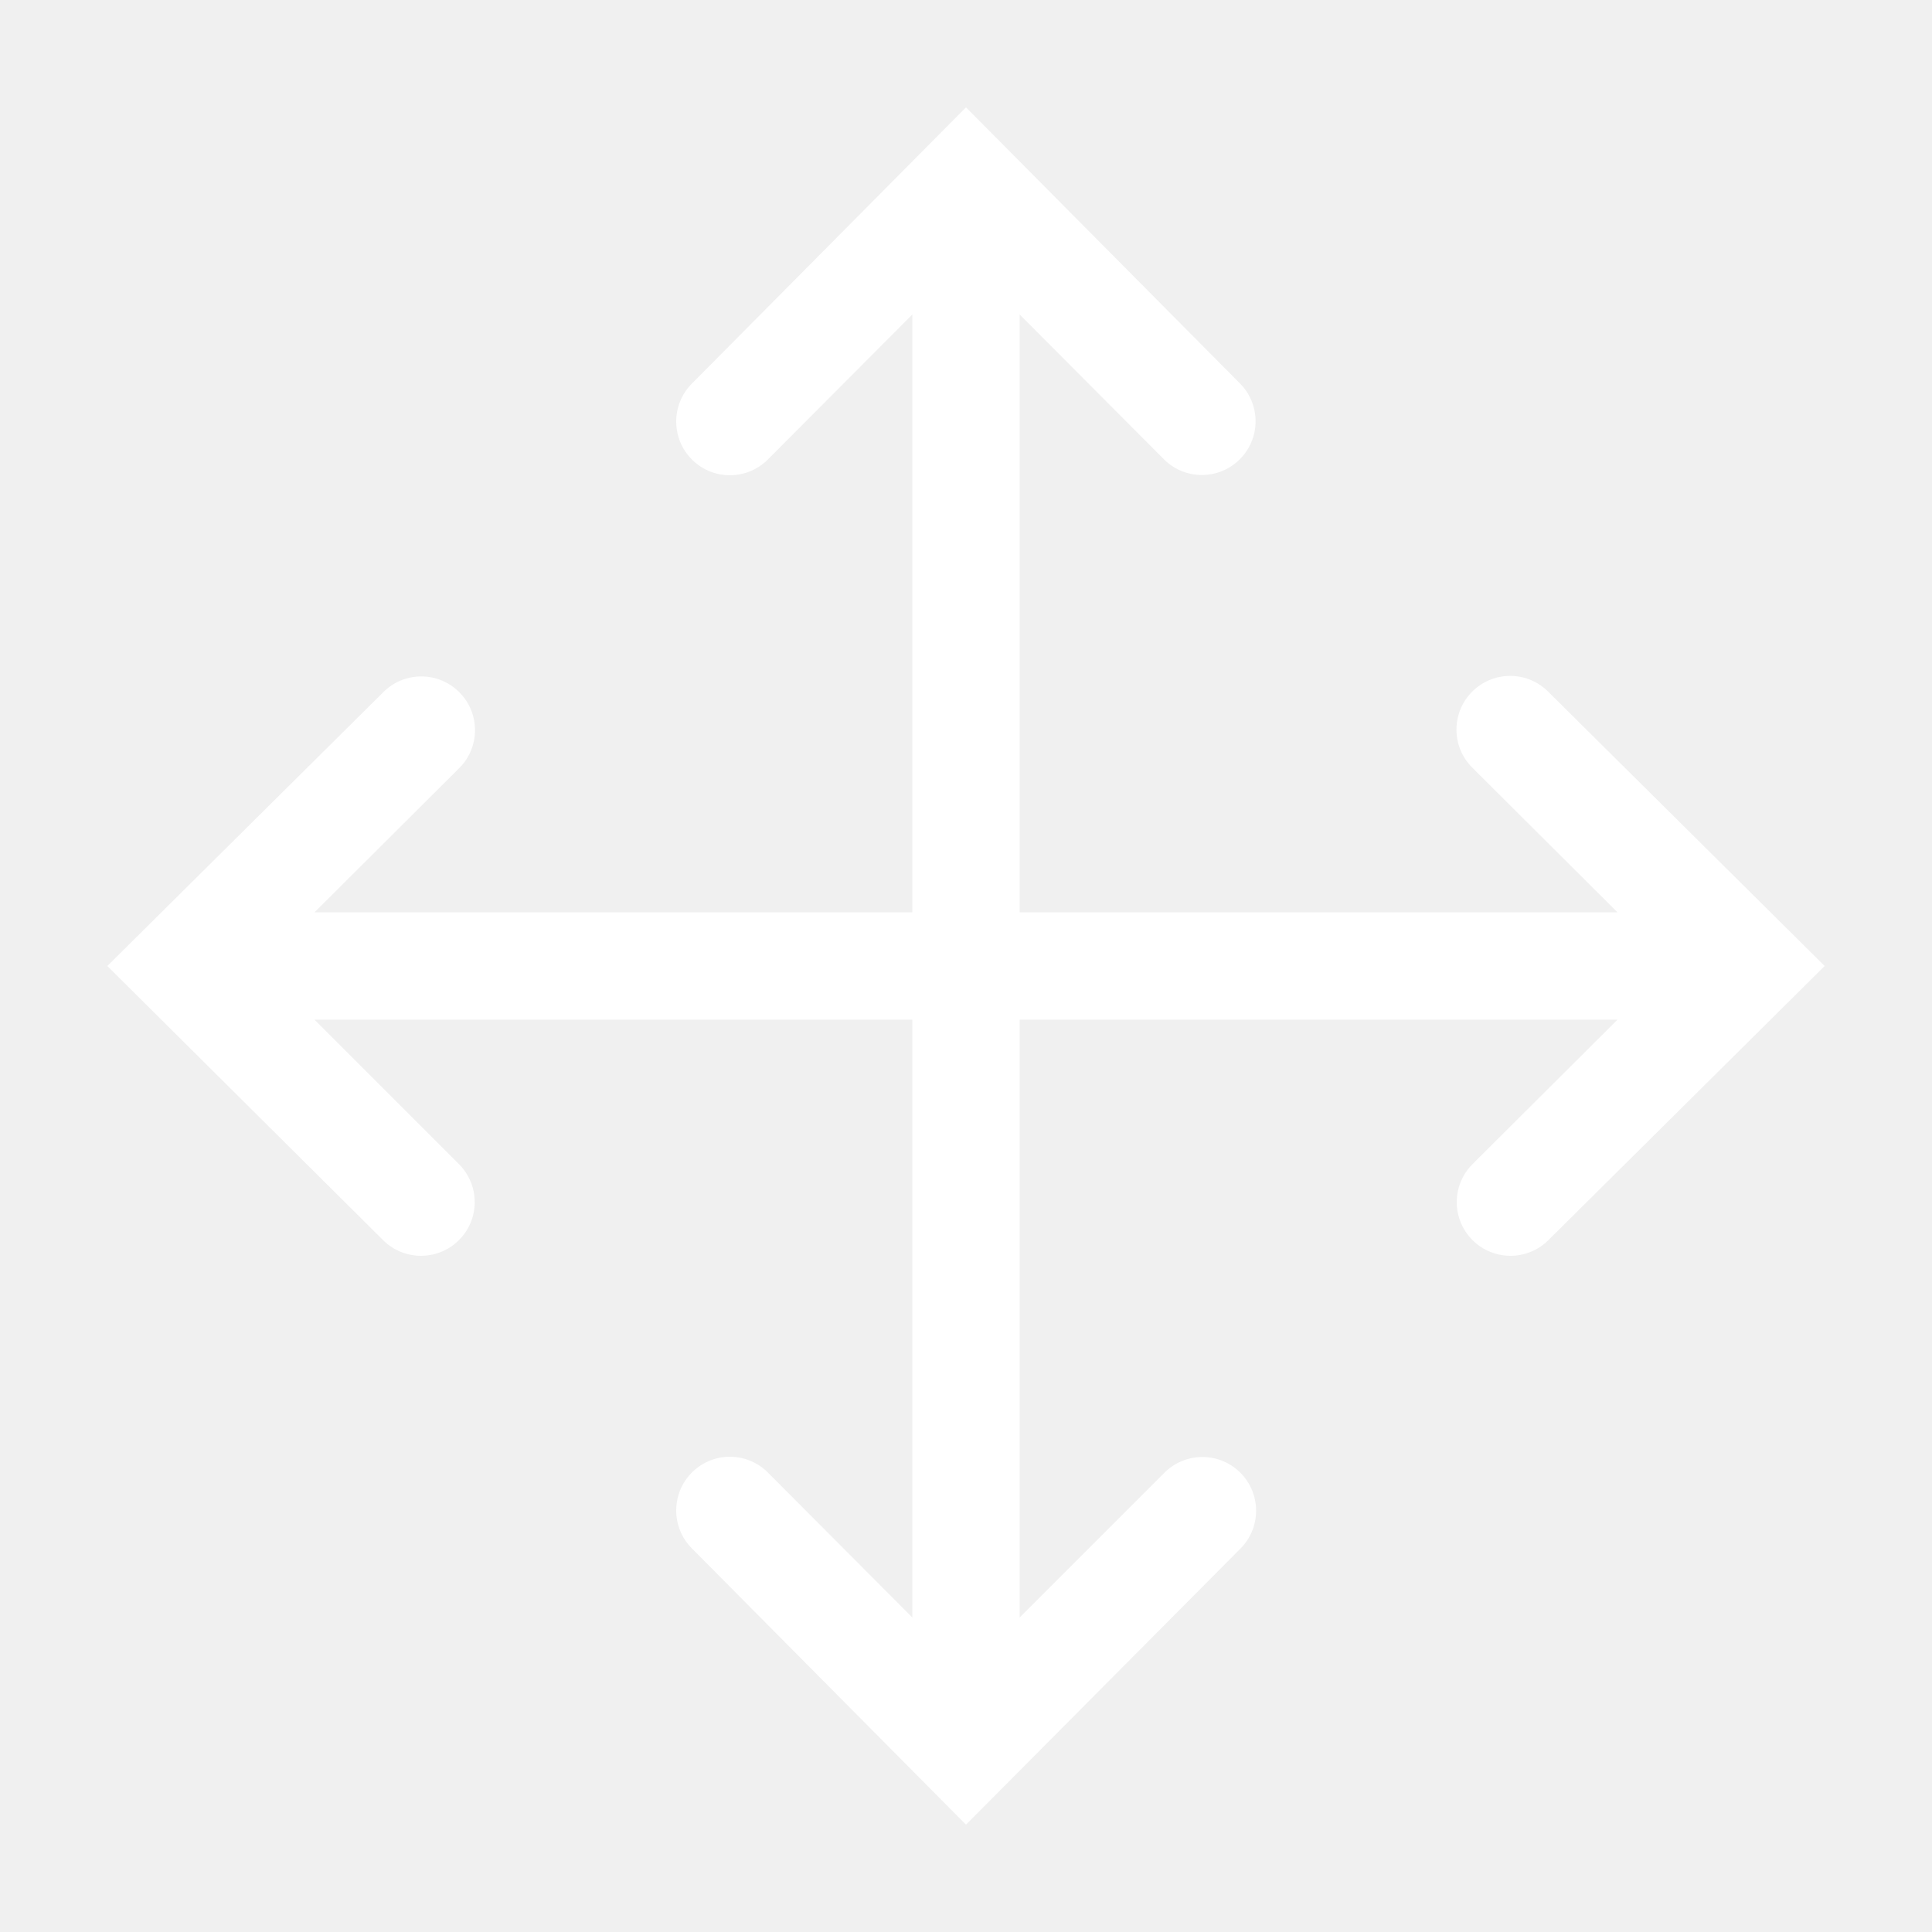
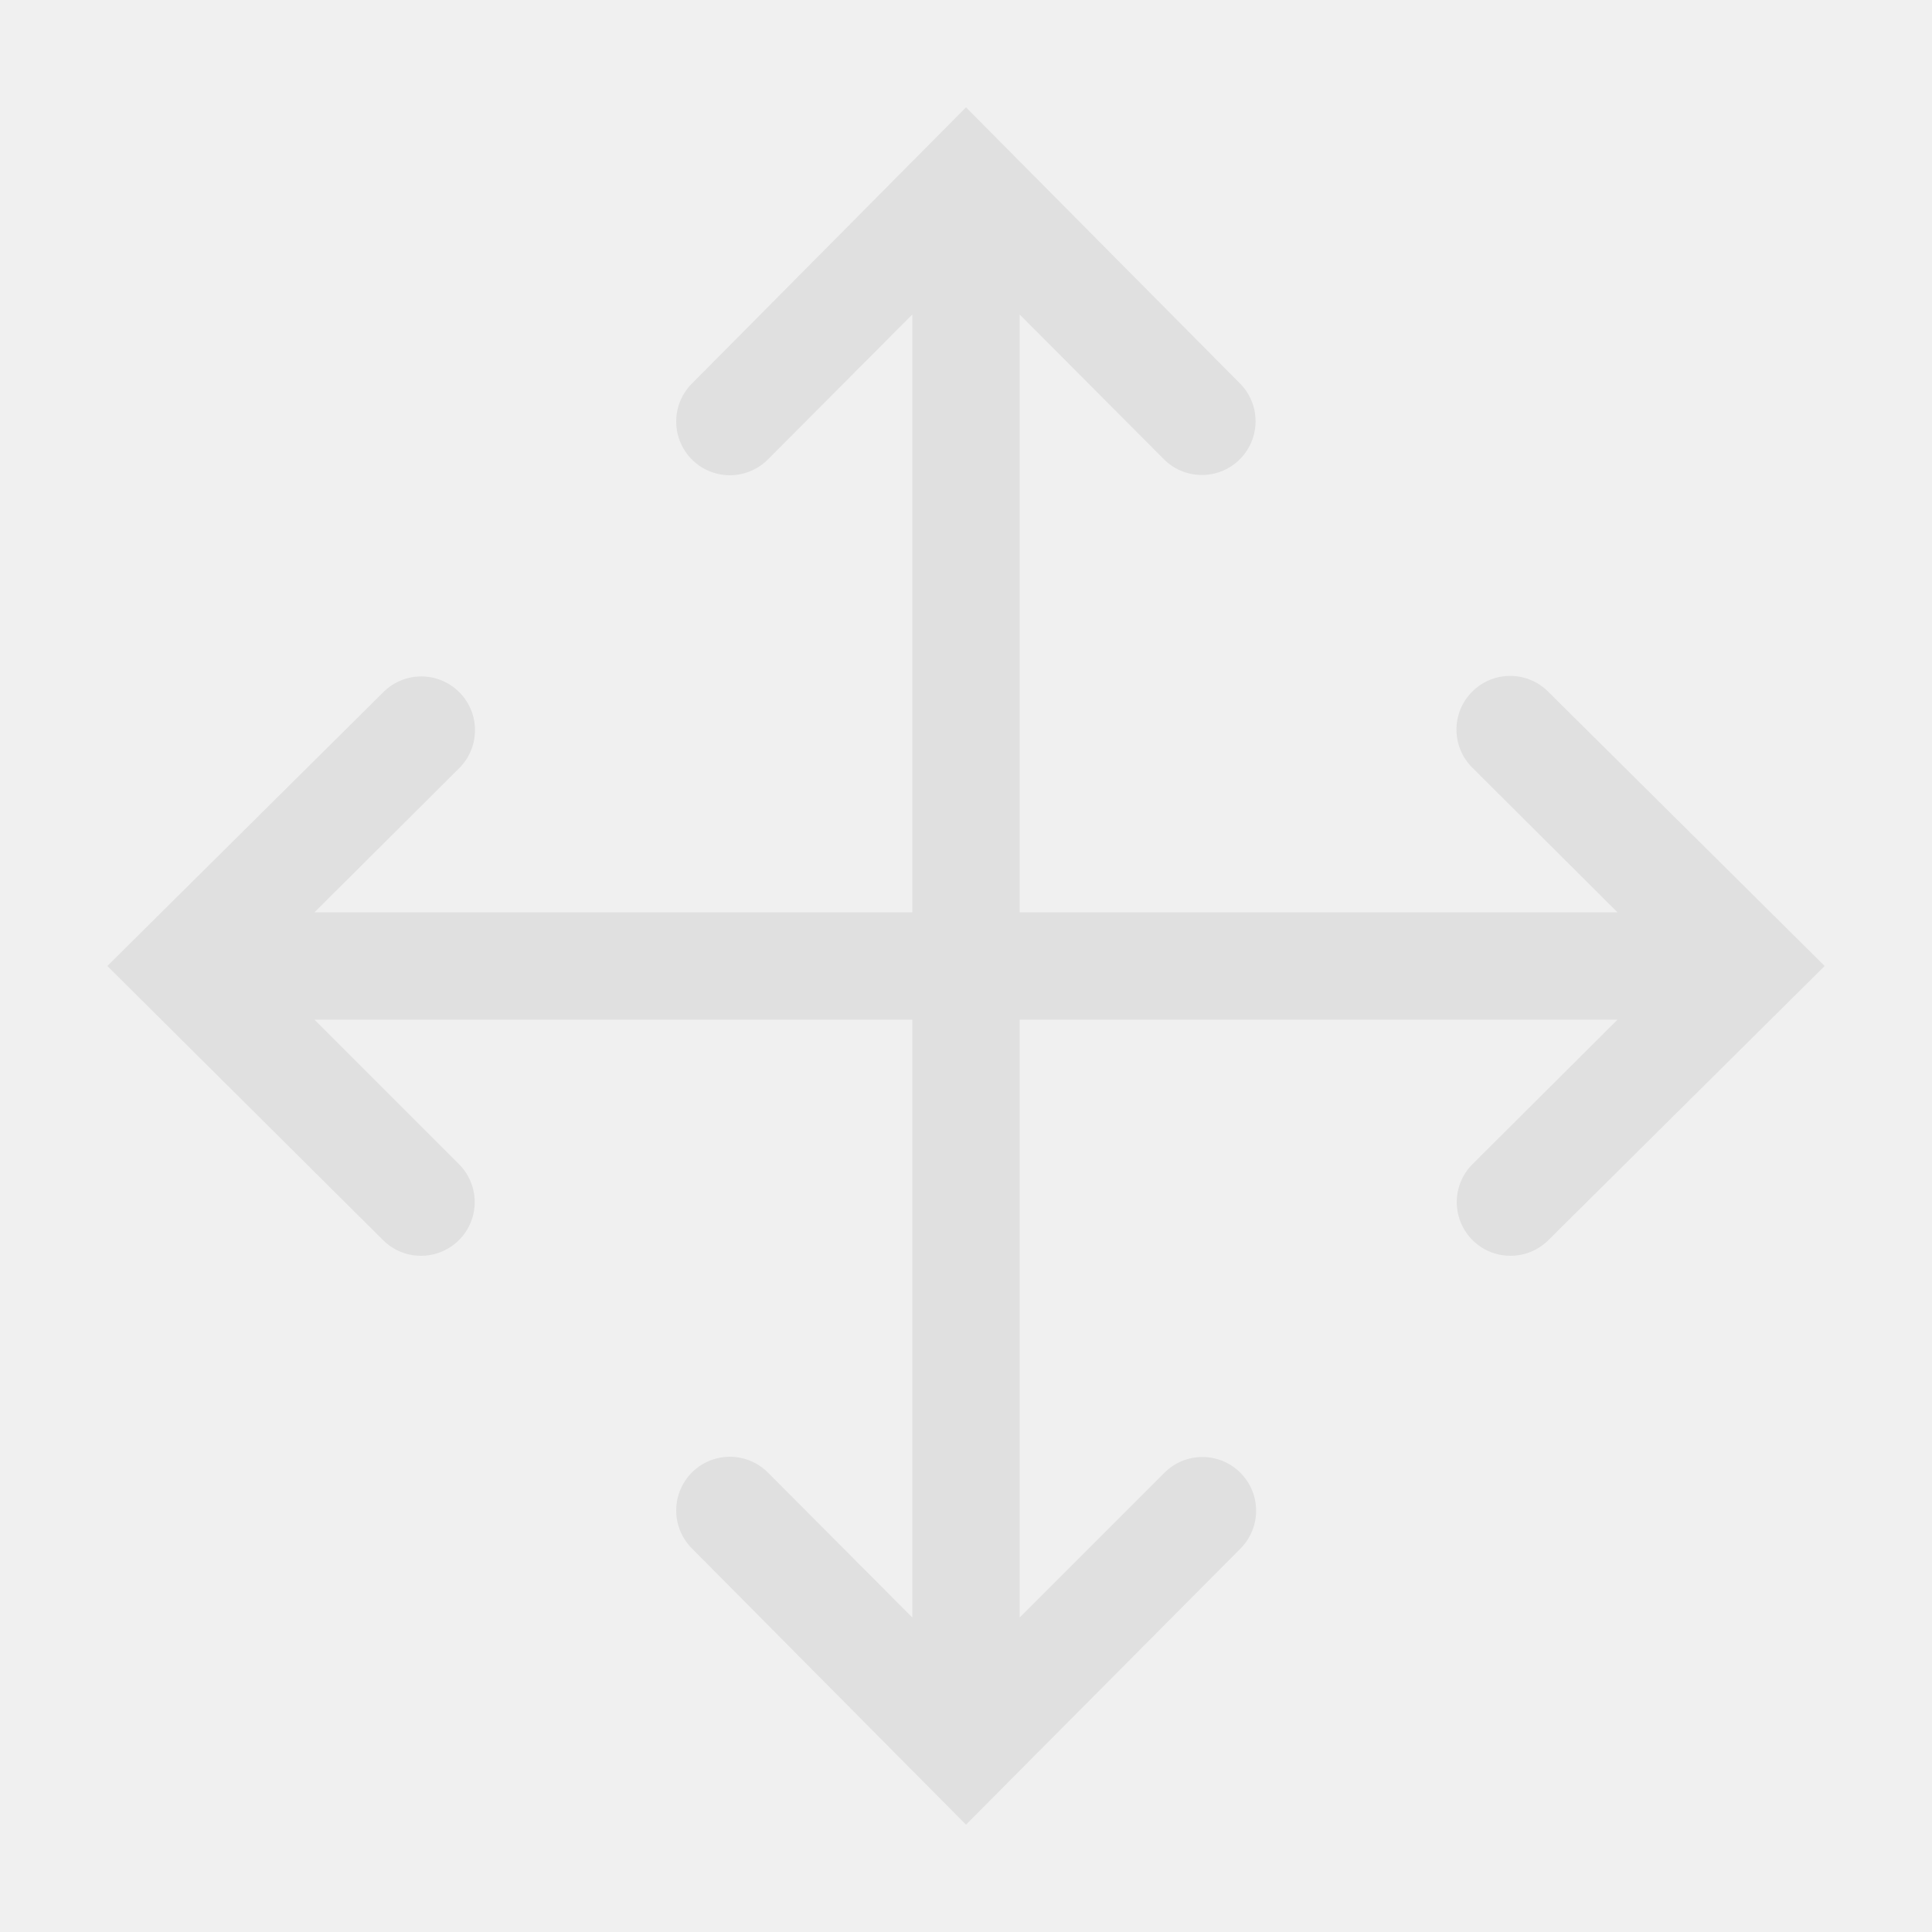
<svg xmlns="http://www.w3.org/2000/svg" version="1.1" width="36" height="36" viewBox="0 0 36 36" preserveAspectRatio="xMidYMid meet" id="svg8">
  <defs id="defs12" />
-   <path d="M28.85,12.89a1,1,0,0,0-1.42,0,1,1,0,0,0,0,1.41L30.14,17H19V5.86l2.69,2.7a1,1,0,0,0,1.41,0,1,1,0,0,0,0-1.42L18,2,12.89,7.15a1,1,0,0,0-.29.71,1,1,0,0,0,1.71.7L17,5.86V17H5.86l2.7-2.69a1,1,0,0,0,0-1.41,1,1,0,0,0-1.42,0L2,18l5.14,5.11a1,1,0,0,0,.71.29,1,1,0,0,0,.7-1.71L5.86,19H17V30.14l-2.69-2.7a1,1,0,0,0-1.71.7,1,1,0,0,0,.29.71L18,34l5.11-5.14a1,1,0,0,0,0-1.42,1,1,0,0,0-1.41,0L19,30.14V19H30.14l-2.7,2.69a1,1,0,0,0,.7,1.71,1,1,0,0,0,.71-.29L34,18Z" class="clr-i-outline clr-i-outline-path-1" id="path4" style="fill:#ffffff;fill-opacity:1" />
+   <path d="M28.85,12.89a1,1,0,0,0-1.42,0,1,1,0,0,0,0,1.41L30.14,17H19V5.86l2.69,2.7a1,1,0,0,0,1.41,0,1,1,0,0,0,0-1.42L18,2,12.89,7.15a1,1,0,0,0-.29.71,1,1,0,0,0,1.71.7L17,5.86V17H5.86l2.7-2.69a1,1,0,0,0,0-1.41,1,1,0,0,0-1.42,0L2,18l5.14,5.11a1,1,0,0,0,.71.29,1,1,0,0,0,.7-1.71L5.86,19H17V30.14l-2.69-2.7a1,1,0,0,0-1.71.7,1,1,0,0,0,.29.71L18,34l5.11-5.14a1,1,0,0,0,0-1.42,1,1,0,0,0-1.41,0L19,30.14V19H30.14l-2.7,2.69a1,1,0,0,0,.7,1.71,1,1,0,0,0,.71-.29L34,18Z" class="clr-i-outline clr-i-outline-path-1" id="path4" style="fill:#E0E0E0;fill-opacity:1" />
  <rect x="0" y="0" width="36" height="36" fill-opacity="0" id="rect6" />
</svg>
